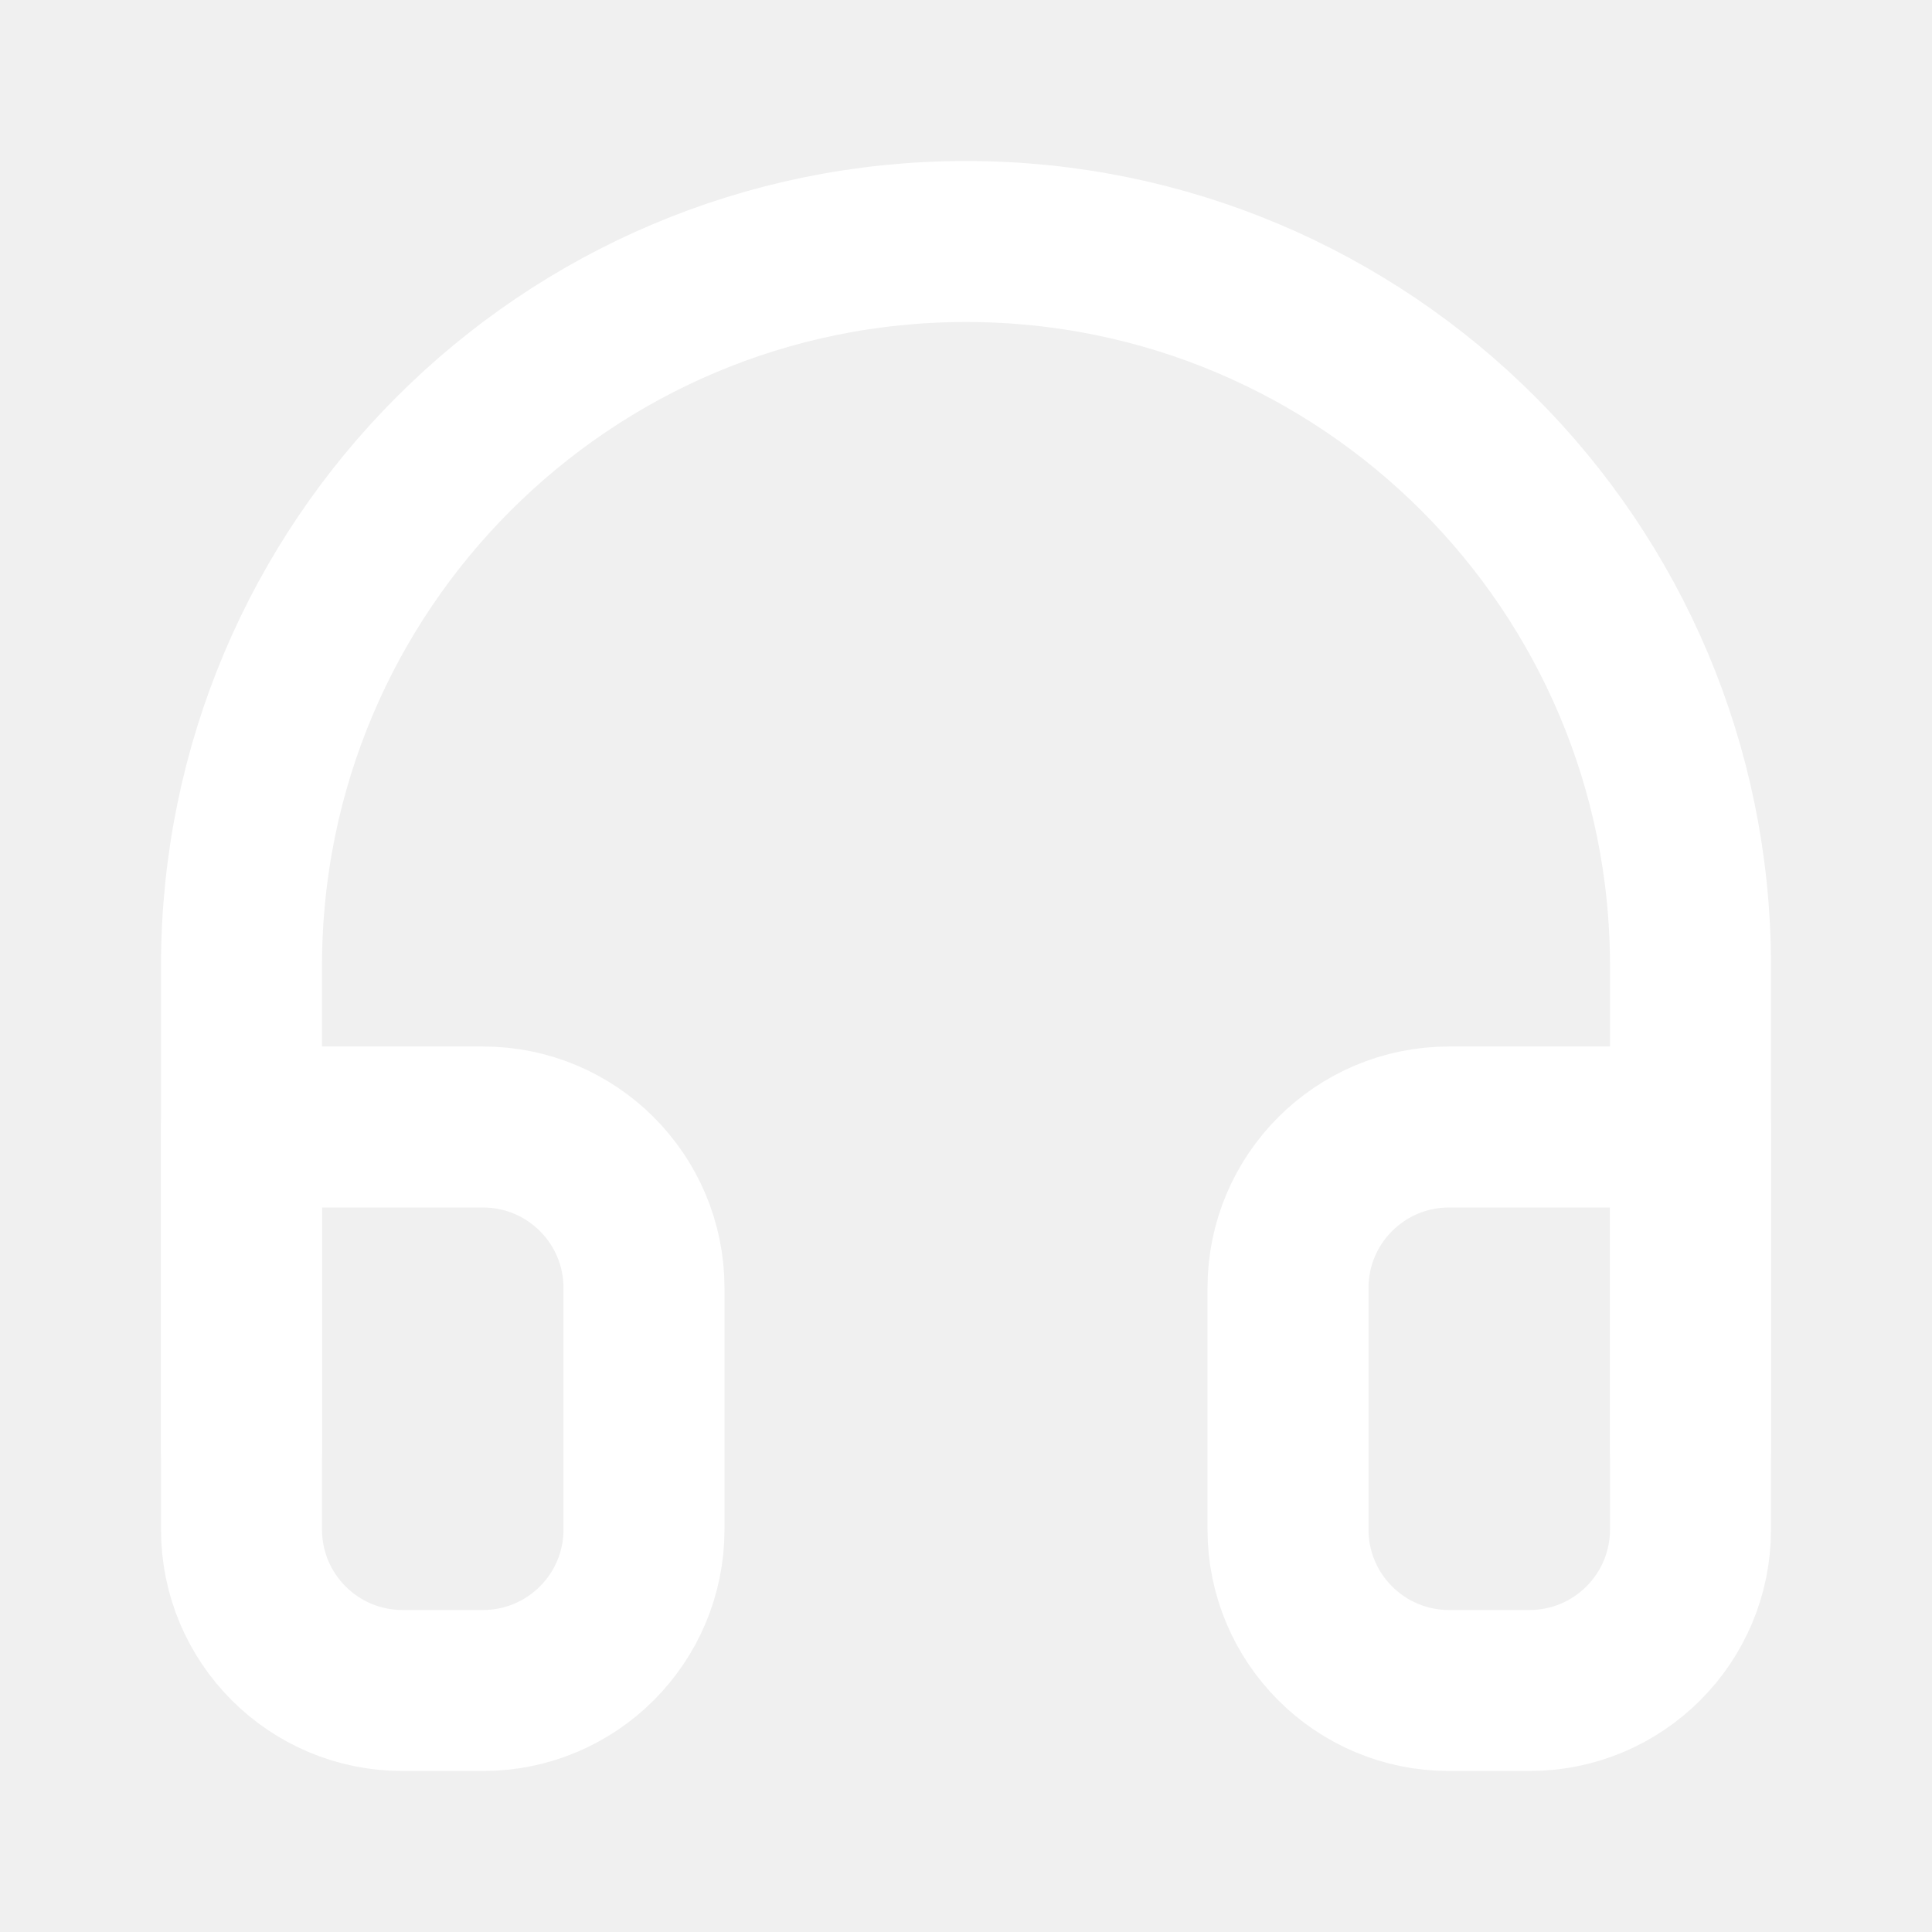
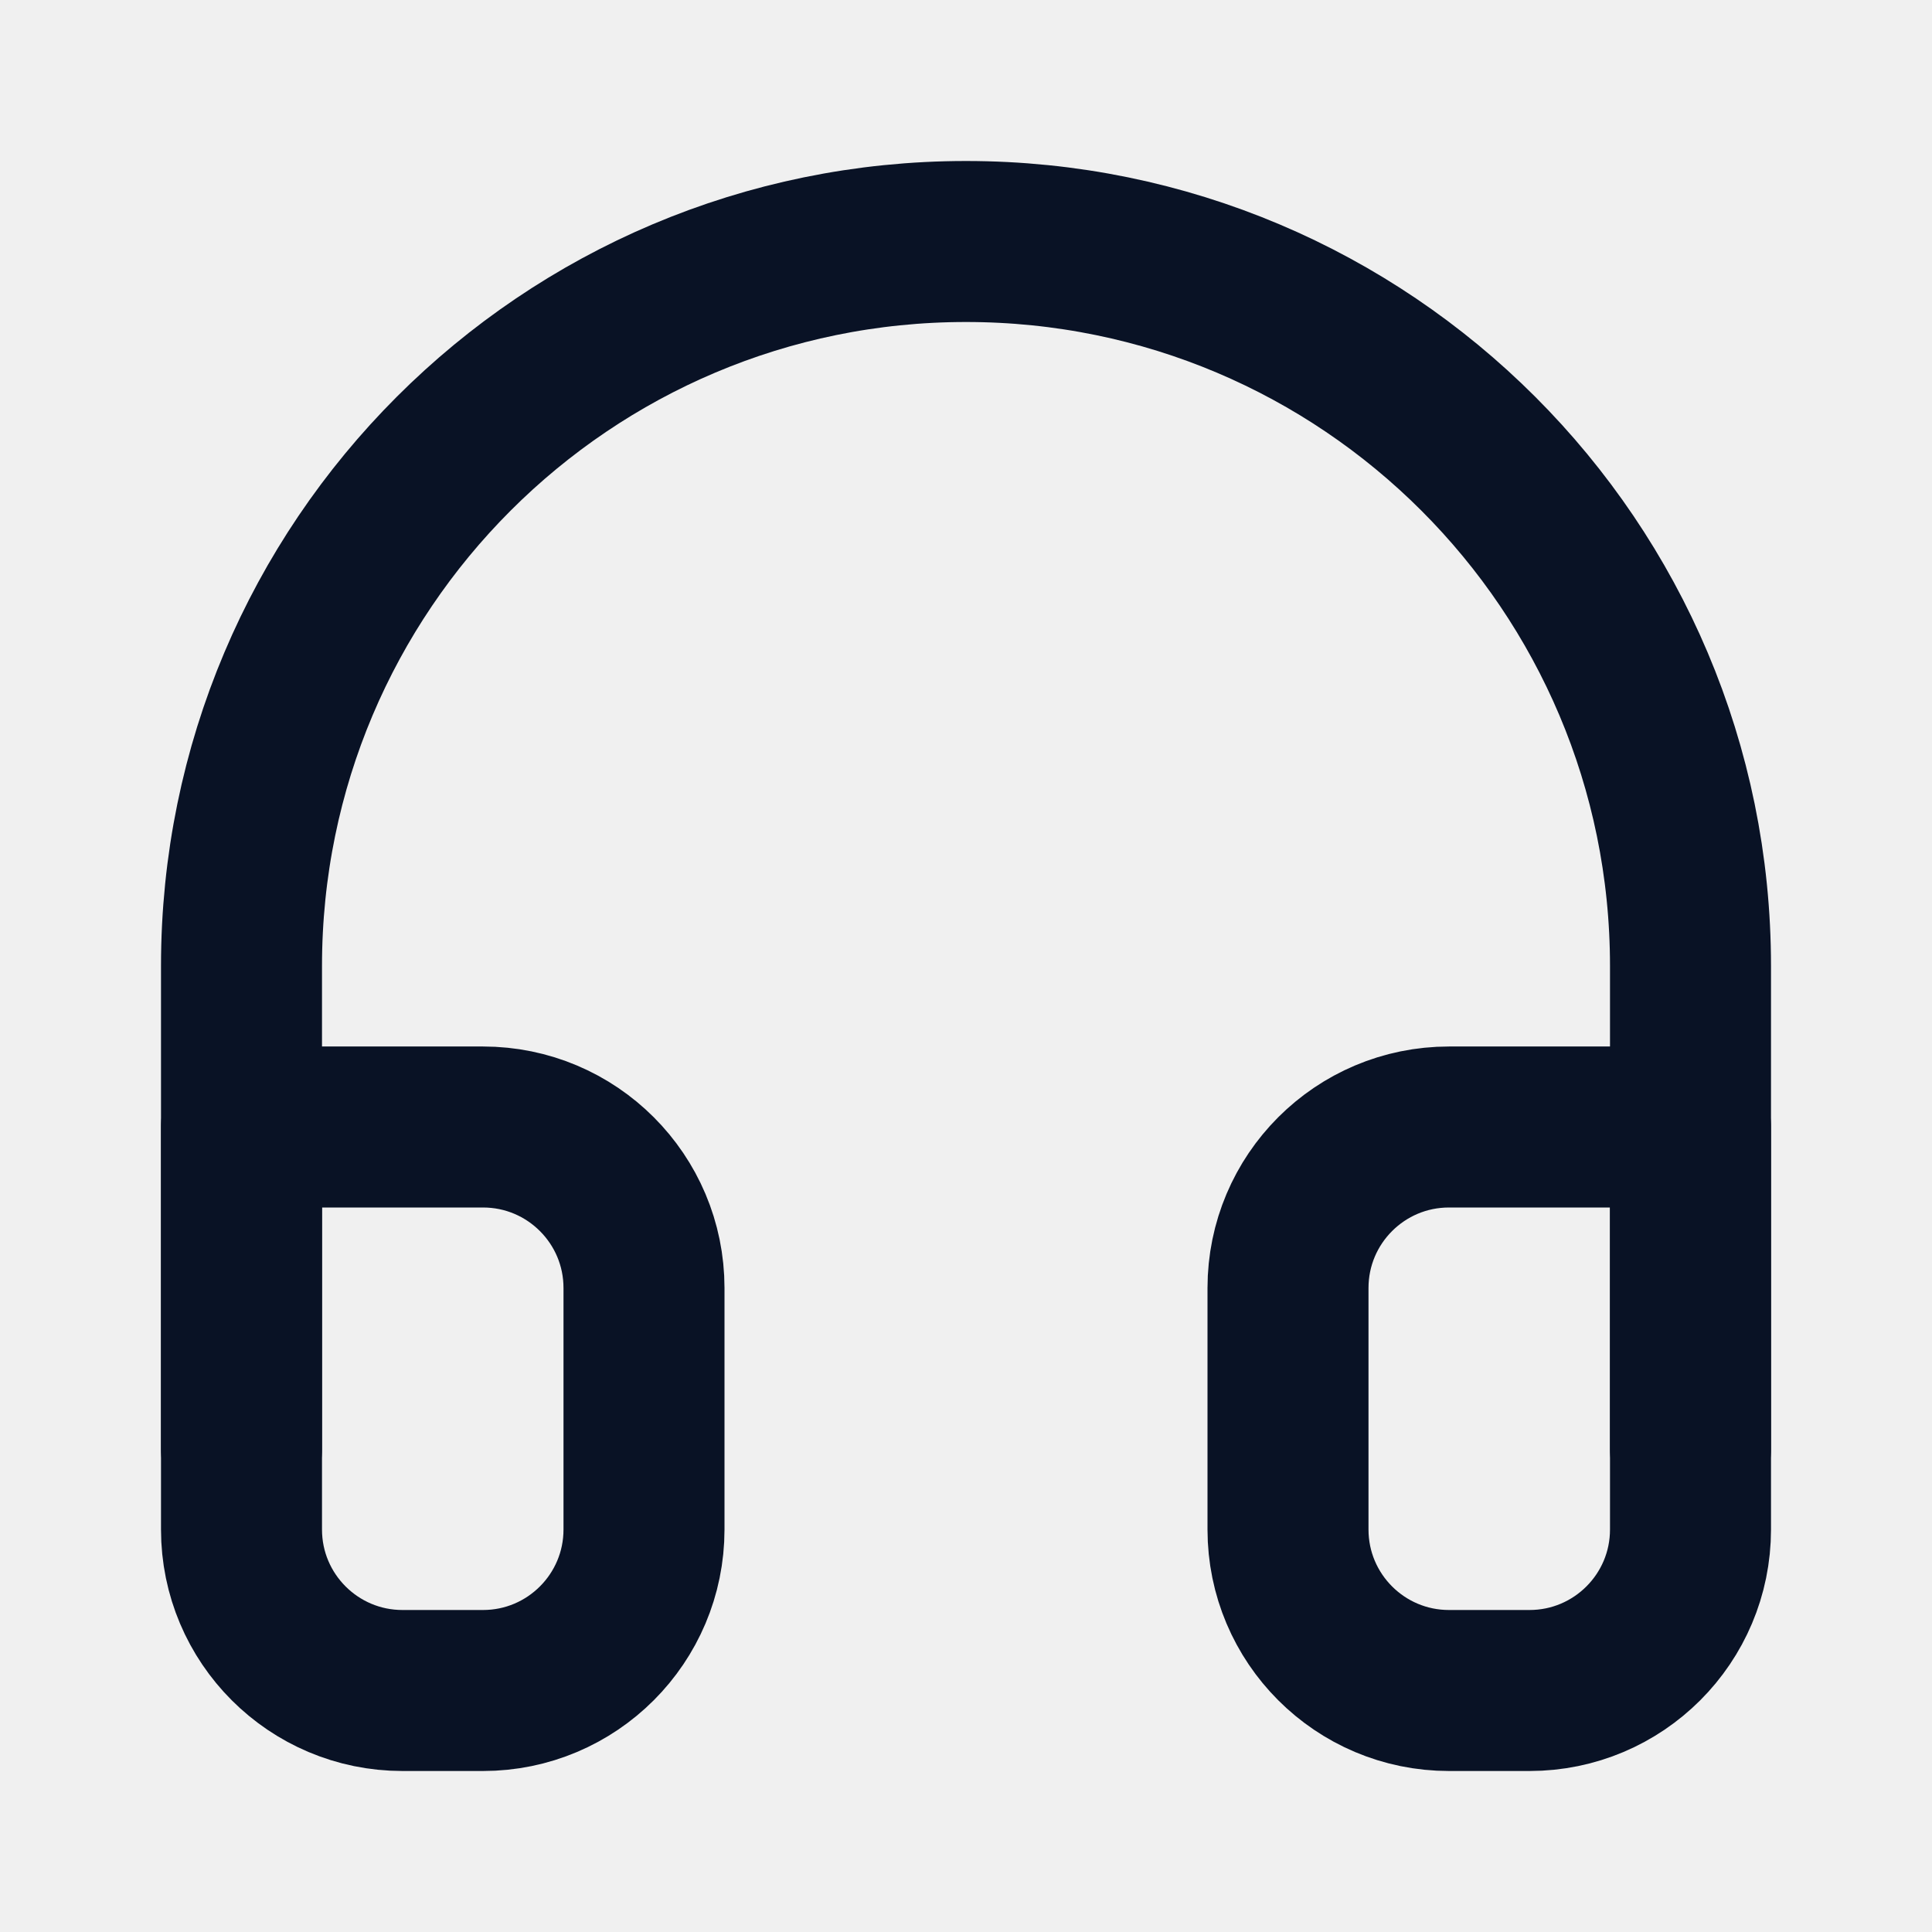
- <svg xmlns="http://www.w3.org/2000/svg" width="24" height="24" viewBox="0 0 24 24" fill="none" stroke="white" stroke-width="2" stroke-linecap="round" stroke-linejoin="round" class="feather feather-headphones">
+ <svg xmlns="http://www.w3.org/2000/svg" width="24" height="24" viewBox="0 0 24 24" fill="none" stroke="#091225" stroke-width="2" stroke-linecap="round" stroke-linejoin="round" class="feather feather-headphones">
  <path d="M3 18v-6a9 9 0 0 1 18 0v6" />
  <path d="M21 19a2 2 0 0 1-2 2h-1a2 2 0 0 1-2-2v-3a2 2 0 0 1 2-2h3zM3 19a2 2 0 0 0 2 2h1a2 2 0 0 0 2-2v-3a2 2 0 0 0-2-2H3z" />
</svg>
